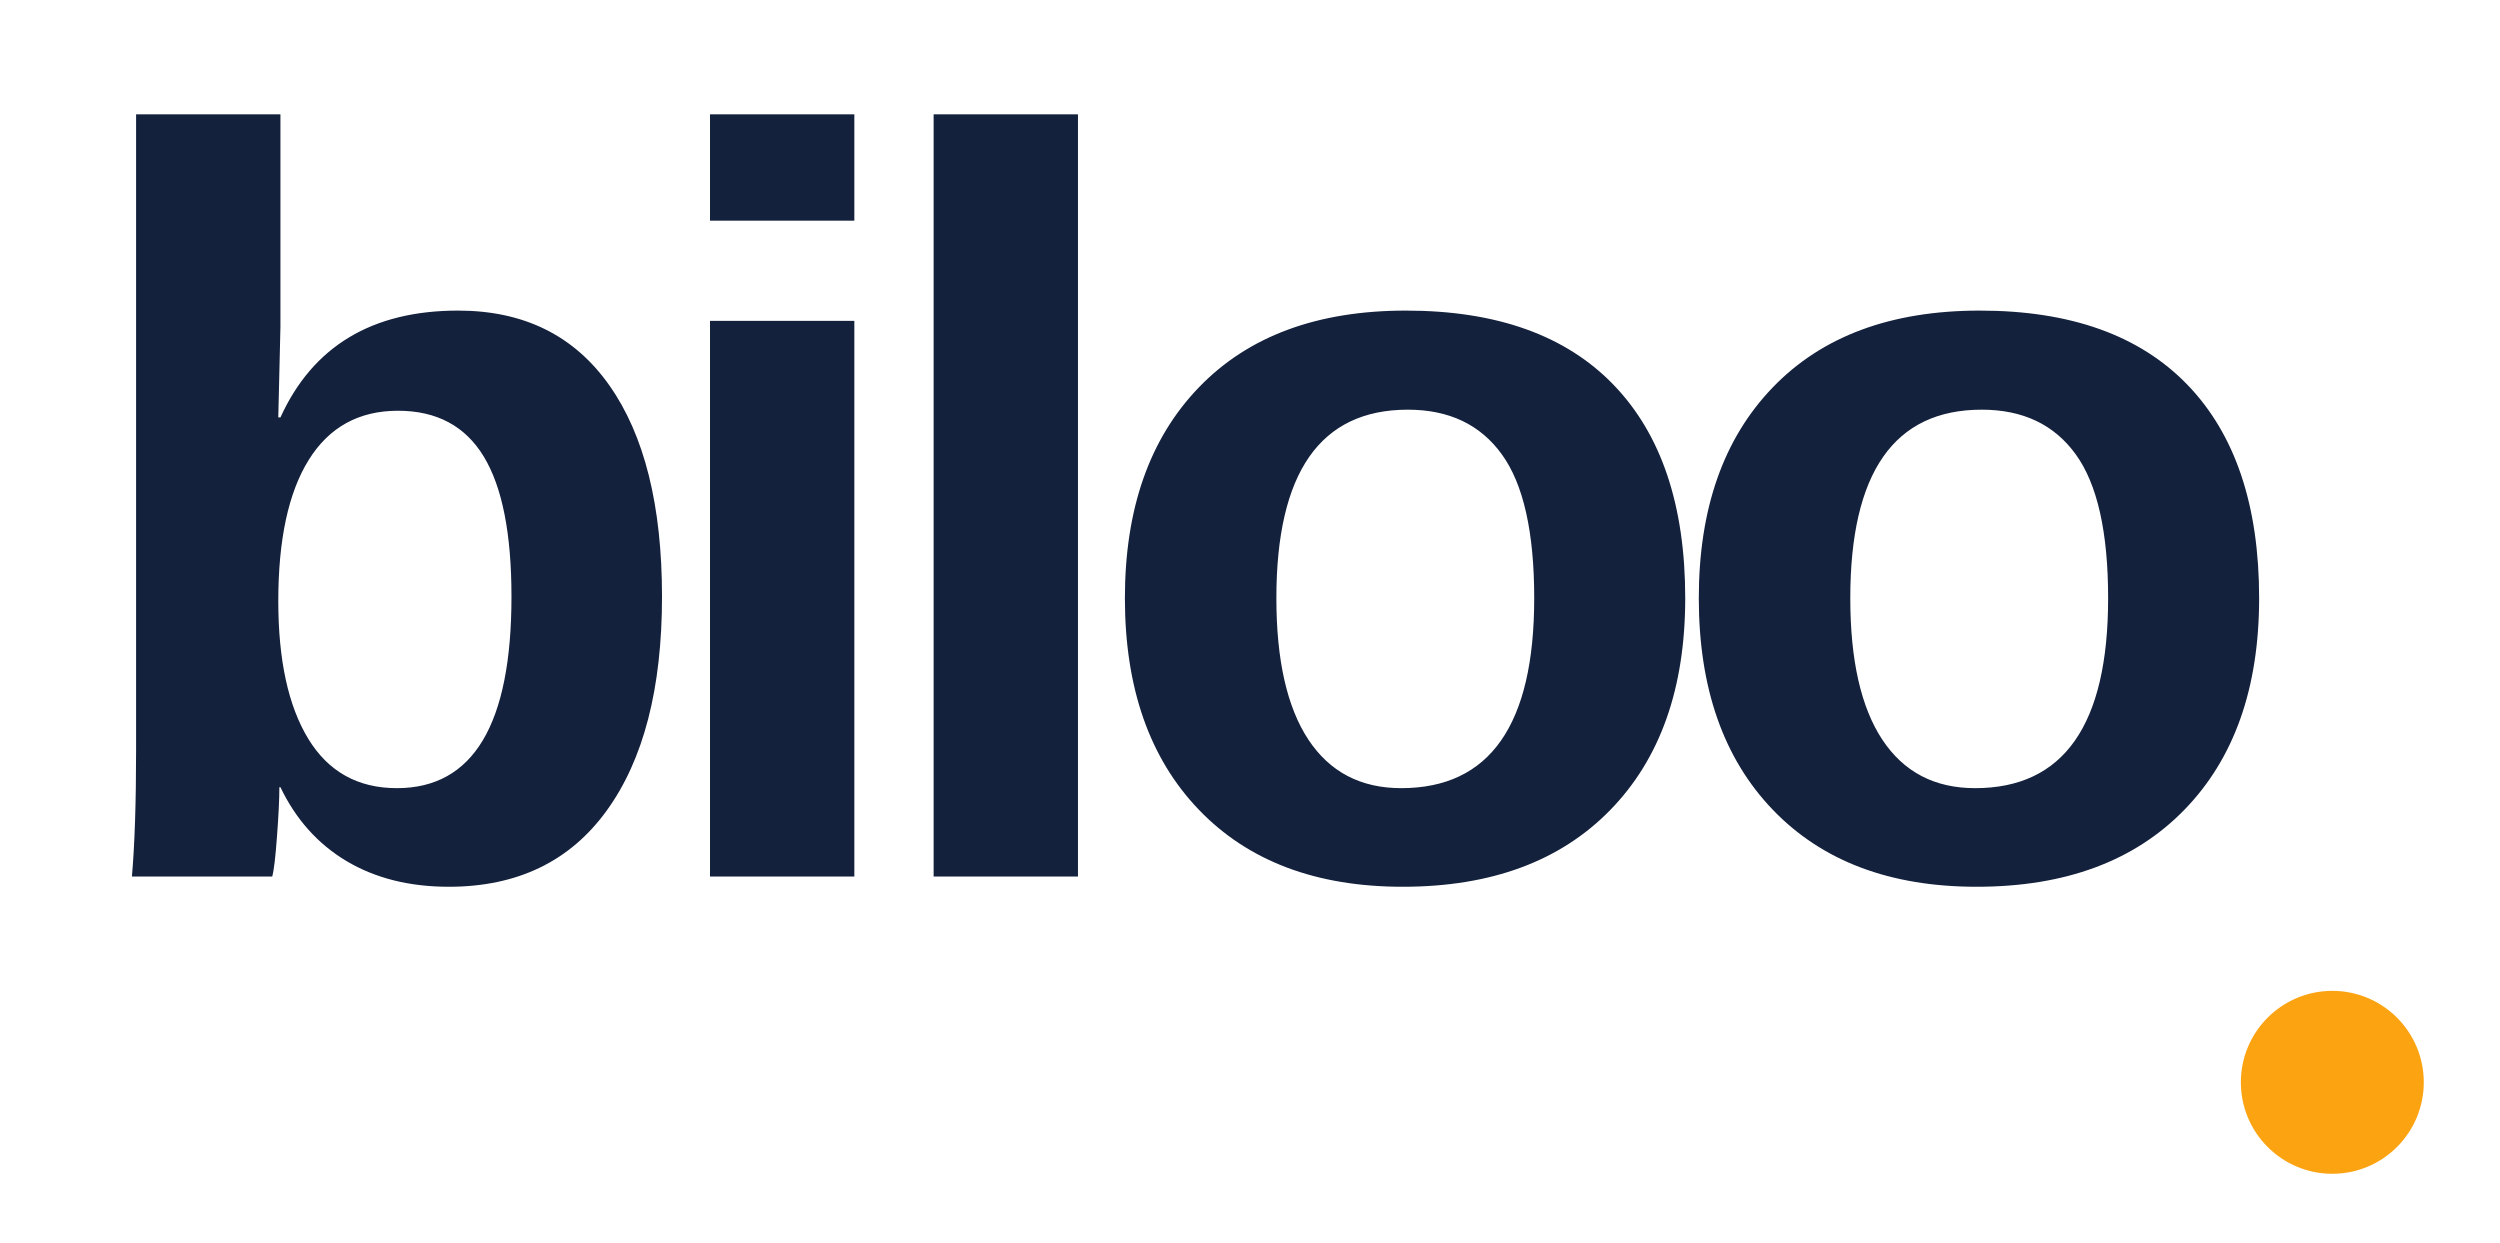
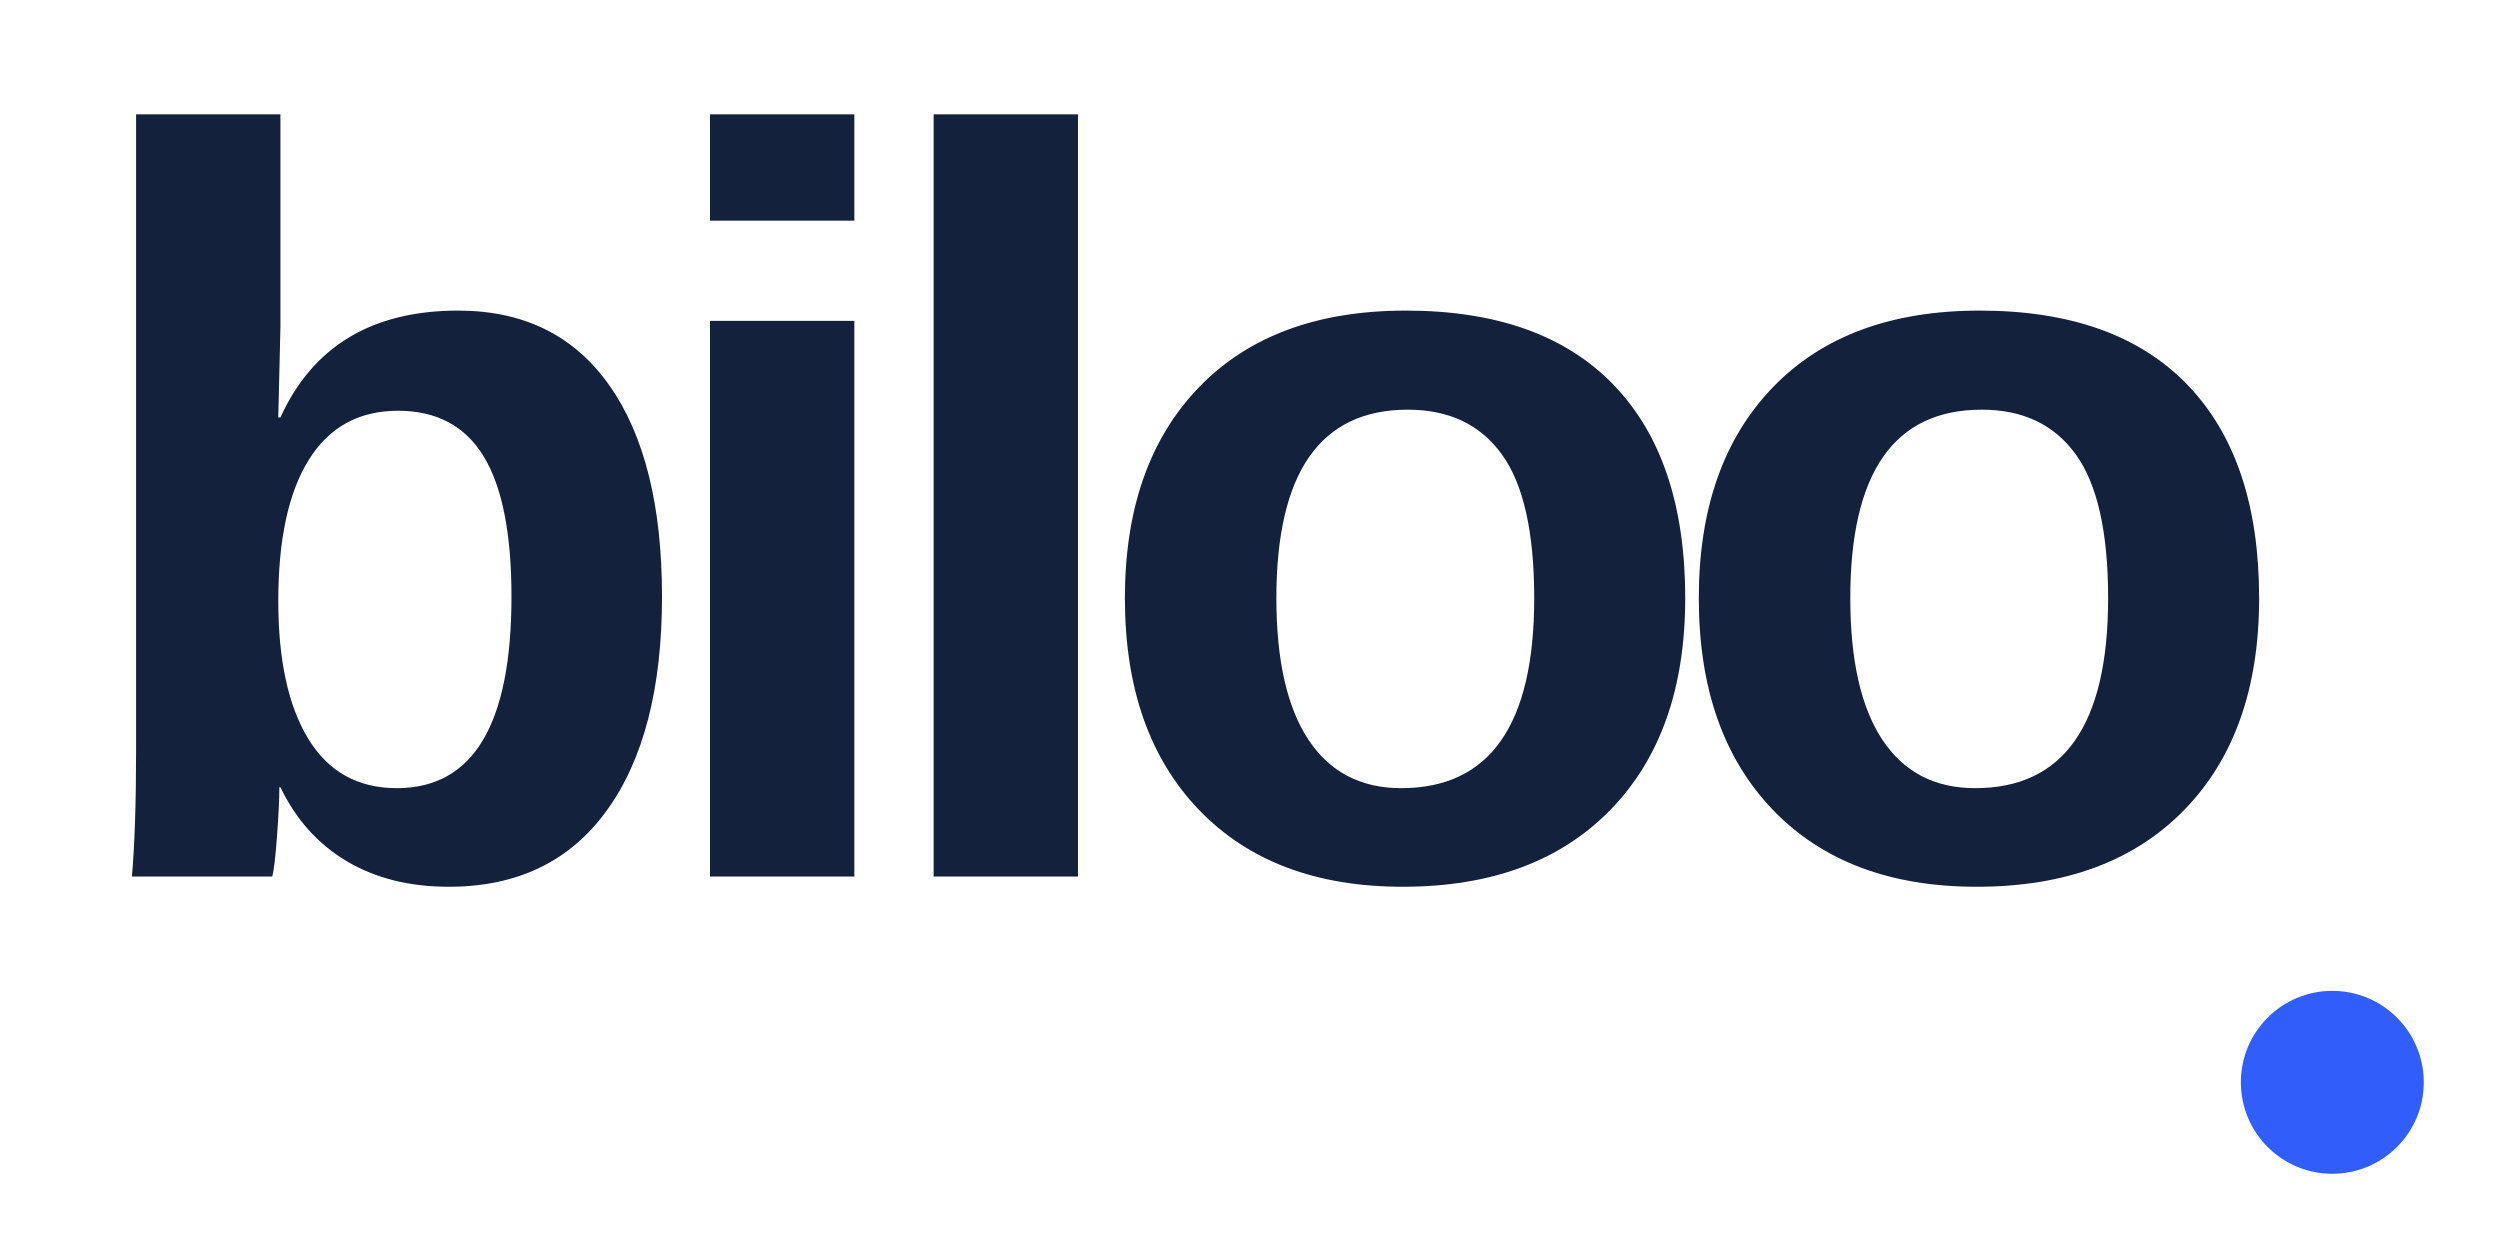
<svg xmlns="http://www.w3.org/2000/svg" viewBox="101 179 328 163" role="img" aria-labelledby="title desc" style="background:transparent" overflow="visible">
  <text x="256" y="294" text-anchor="middle" font-family="Arial Rounded MT Bold, Arial, sans-serif" font-size="138" font-weight="700" letter-spacing="-9" fill="#14213D">biloo</text>
-   <circle cx="407" cy="321" r="12" fill="#FCA311" />
+   <circle cx="407" cy="321" r="12" fill="#315EFB" />
</svg>
